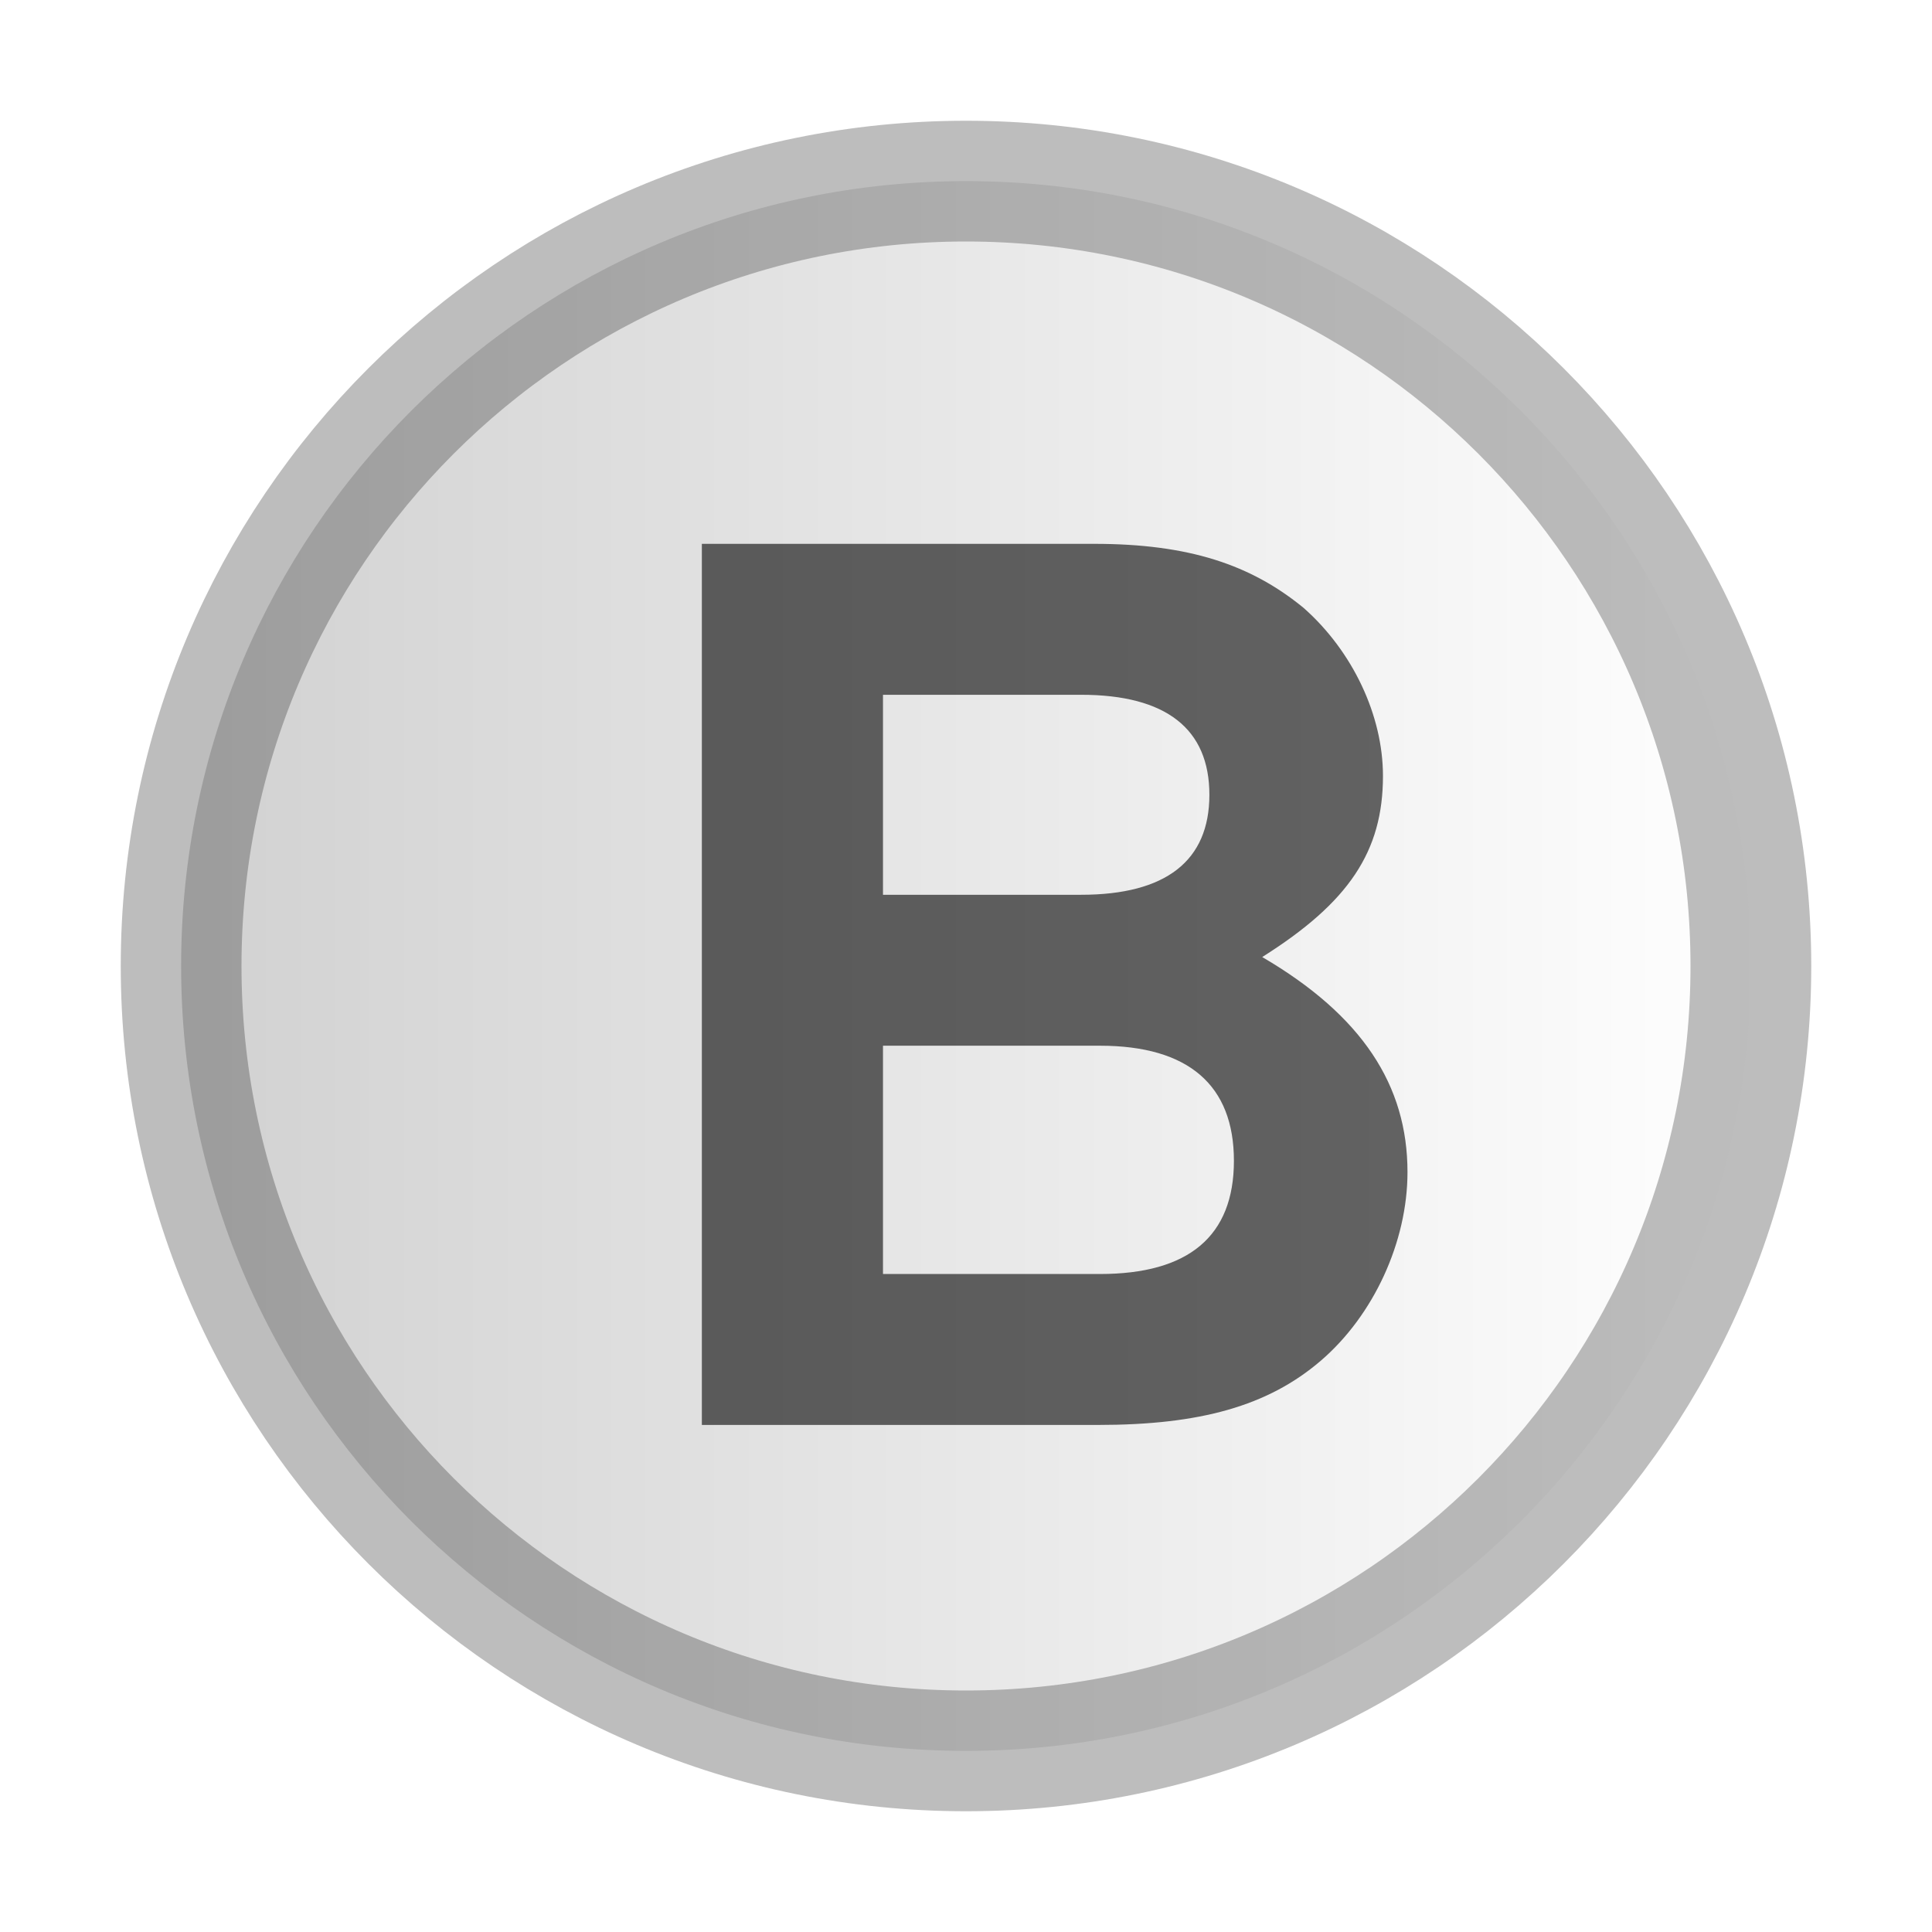
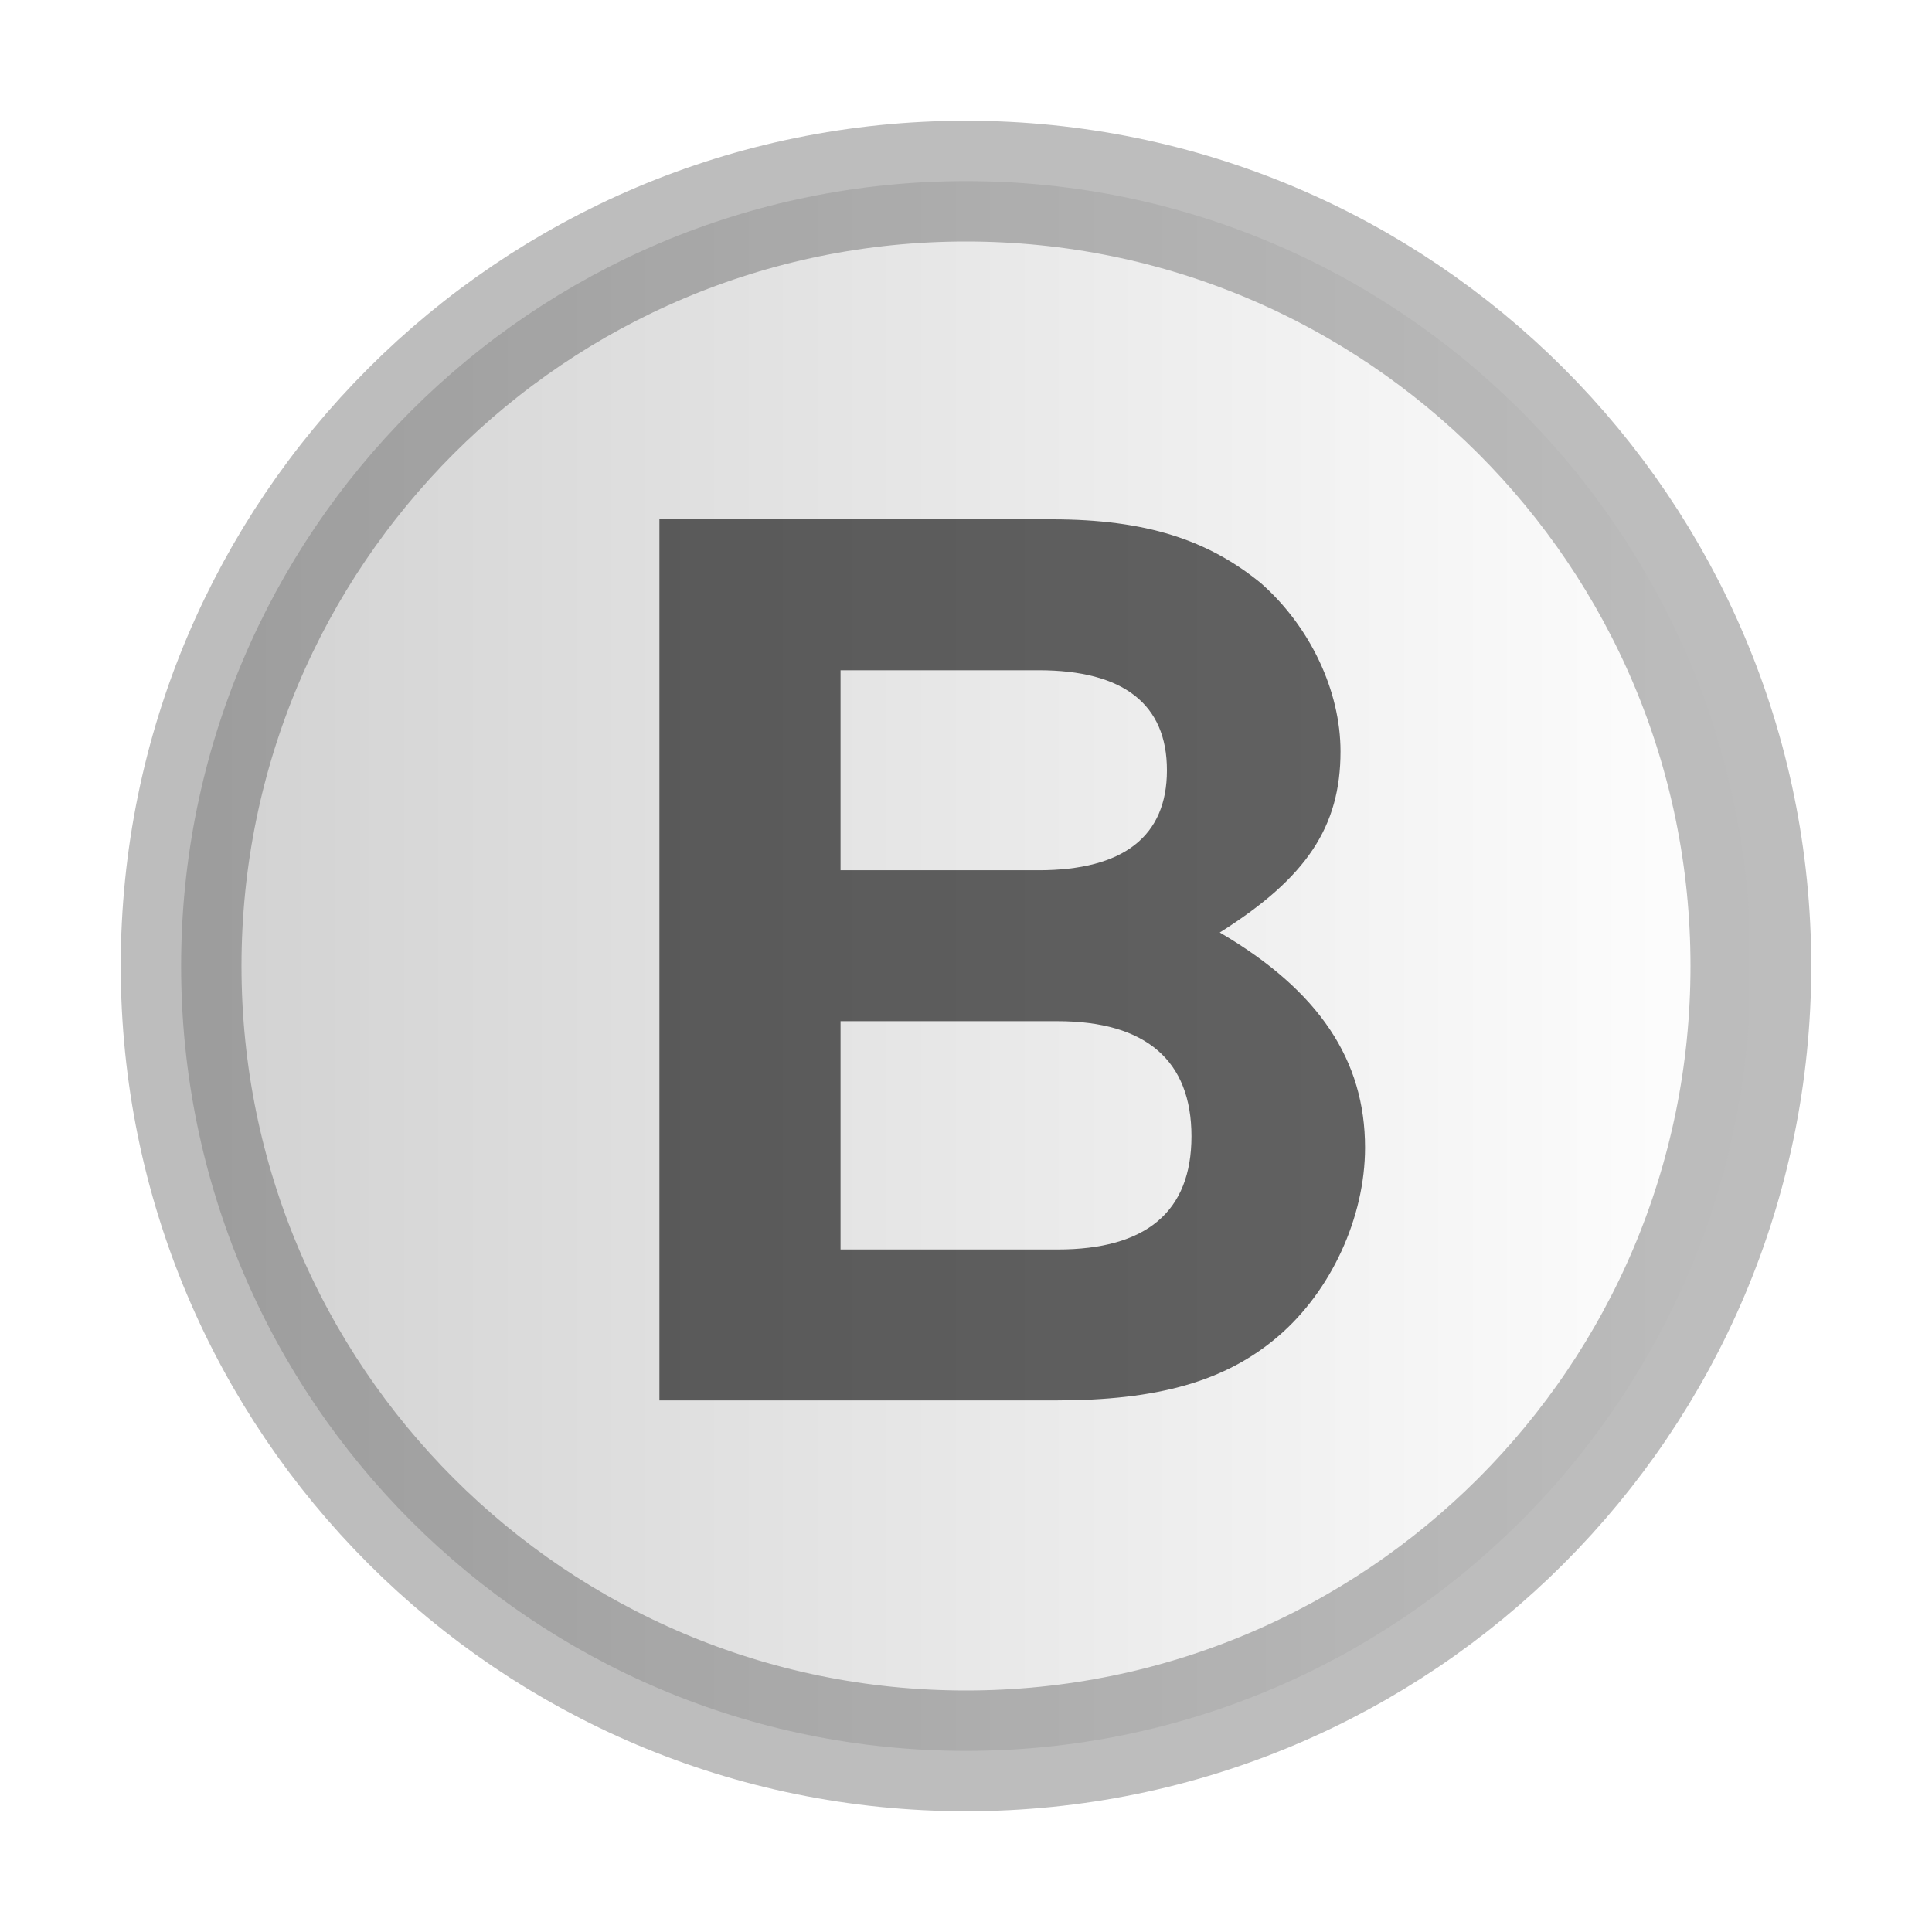
<svg xmlns="http://www.w3.org/2000/svg" width="16" height="16">
  <defs>
    <linearGradient id="circle_bg_gradient" x1="0" y1="0" x2="1" y2="0">
      <stop stop-color="#c9c9c9" offset="0" />
      <stop stop-color="#ffffff" offset="1" />
    </linearGradient>
  </defs>
  <g>
    <g id="svg_2">
      <circle id="svg_1" r="6.5" cx="8" cy="8" fill="url(#circle_bg_gradient)" fill-opacity="0.85" stroke-opacity="0.3" stroke="#232323" />
    </g>
-     <text xml:space="preserve" id="svg_4" y="11.8" x="5" opacity="0.6" font-size="10" font-weight="bold" font-family="Helvetica, Arial, sans-serif" stroke-width="0" stroke="#000" fill="#000000">B</text>
+     <text xml:space="preserve" id="svg_4" y="11.6" x="4.65" opacity="0.6" font-size="10" font-weight="bold" font-family="Helvetica, Arial, sans-serif" stroke-width="0" stroke="#000" fill="#000000">B</text>
  </g>
</svg>
